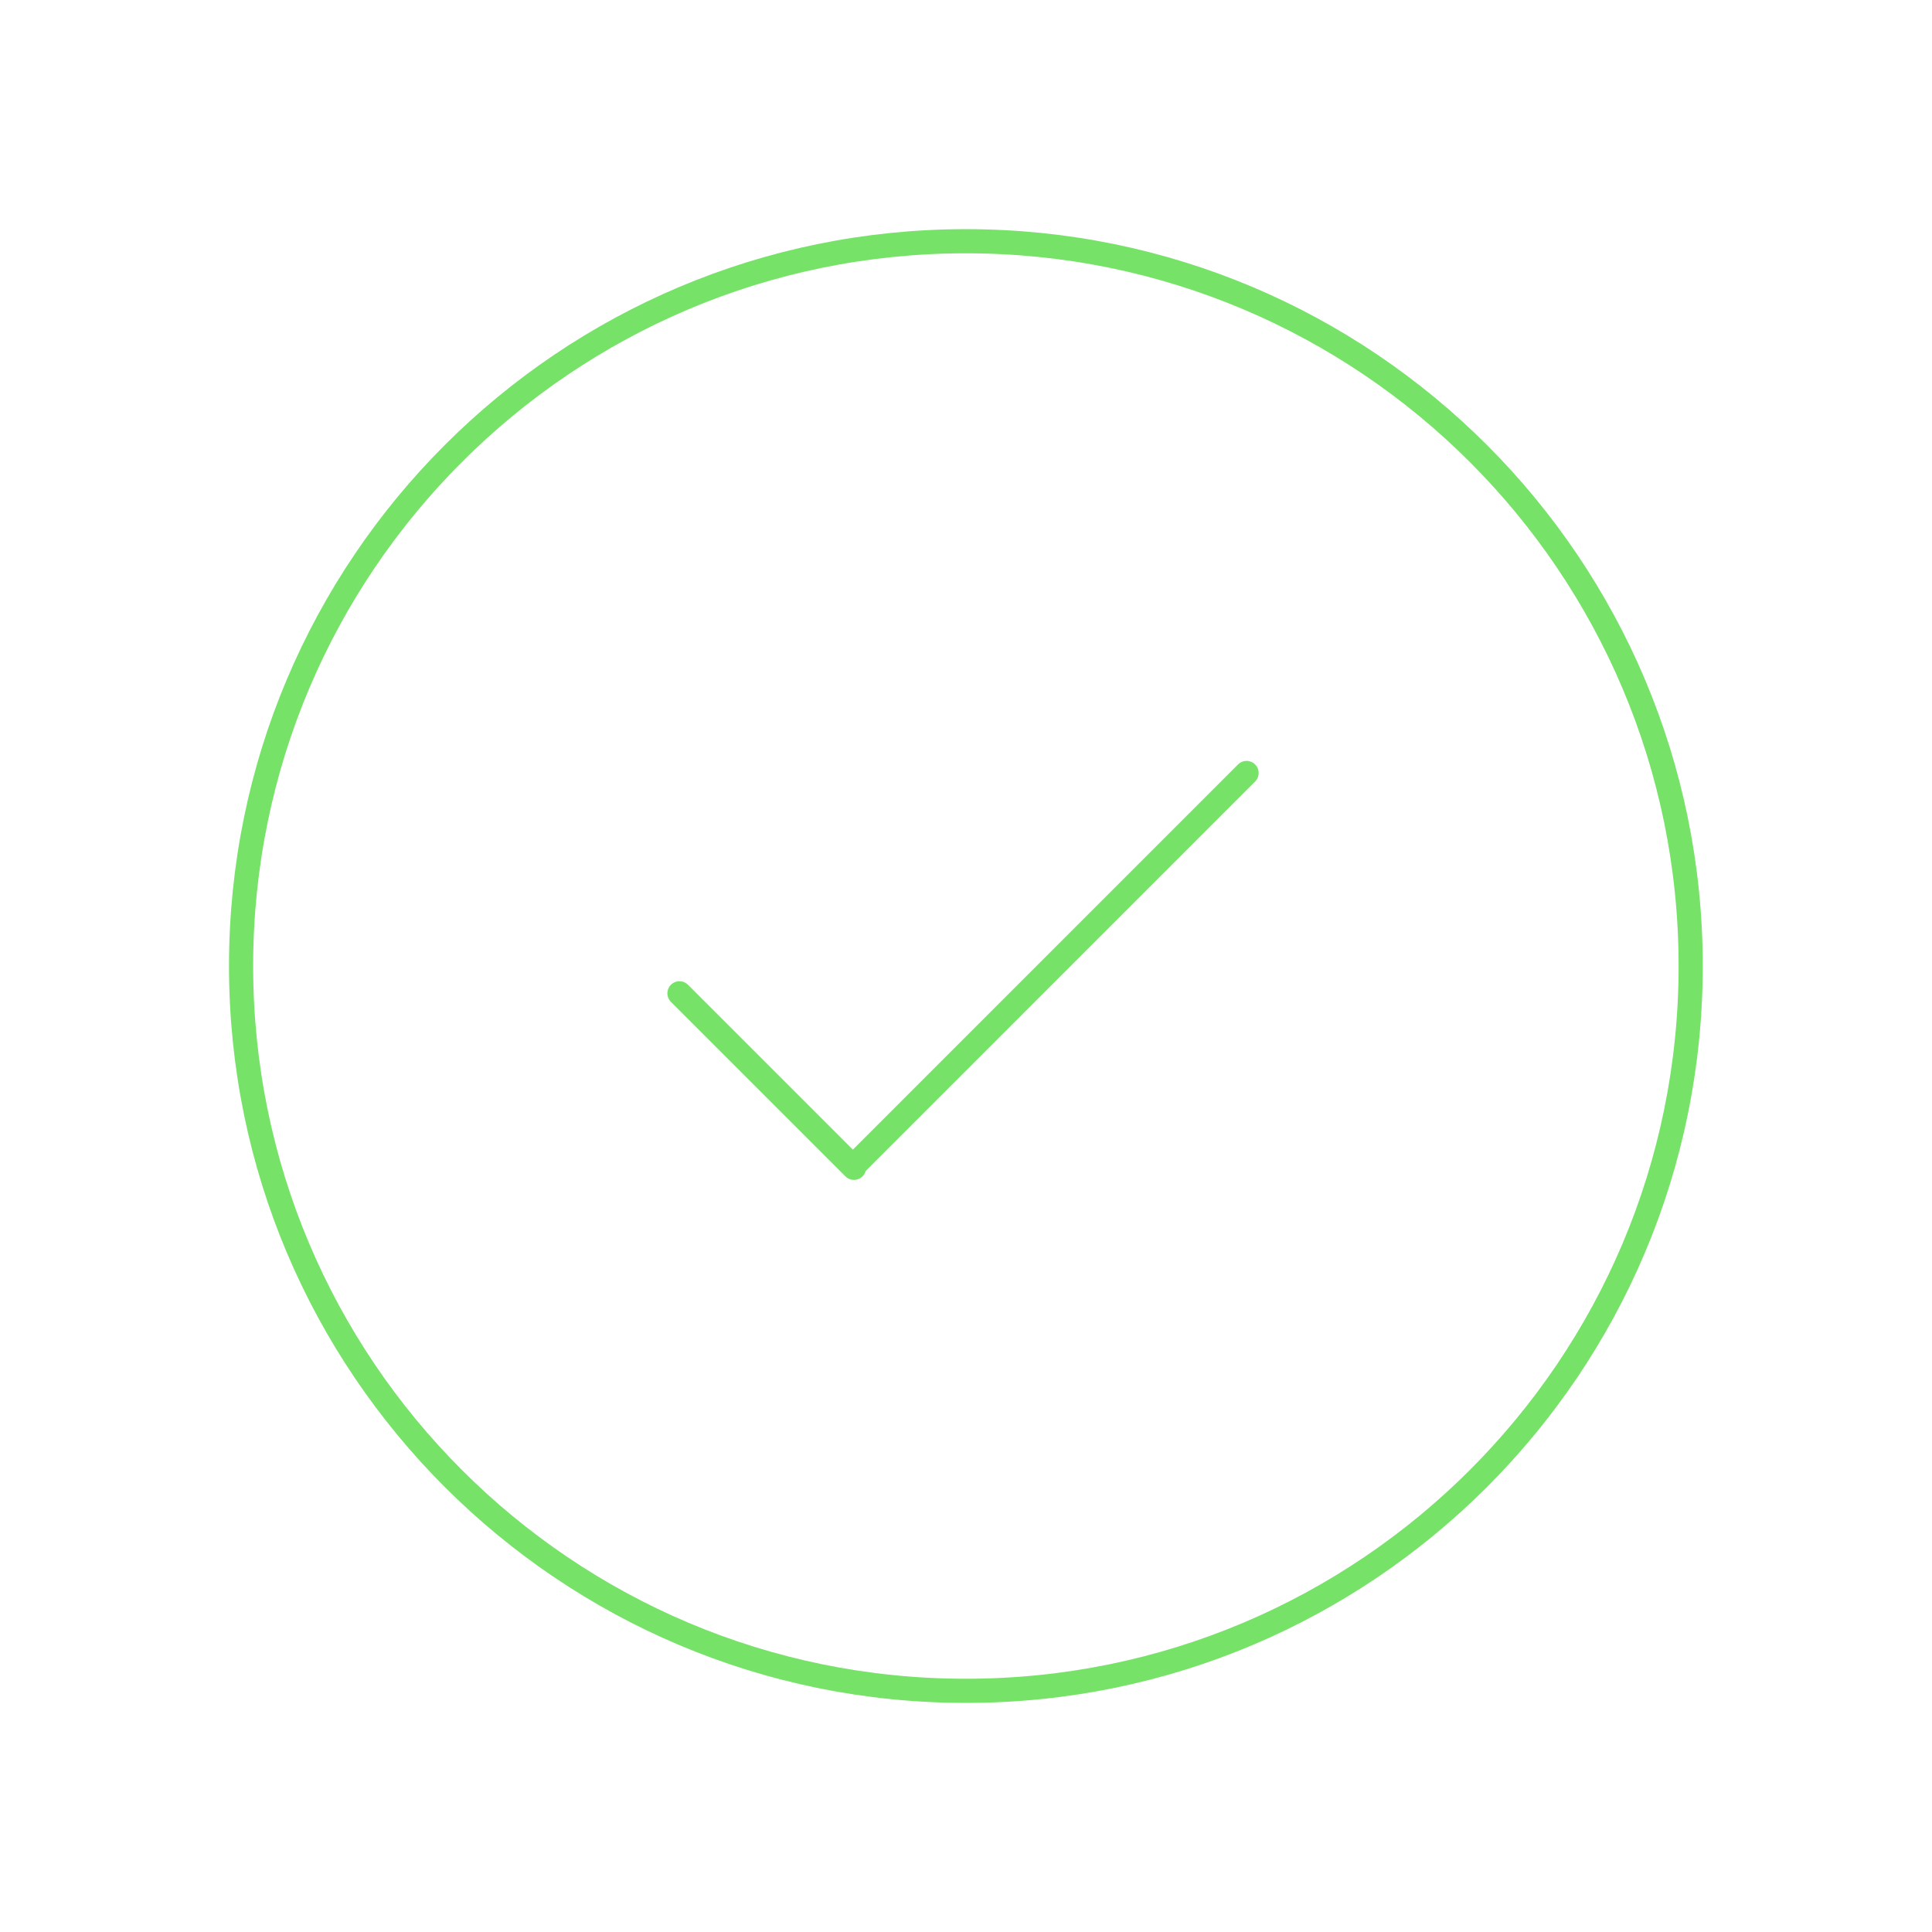
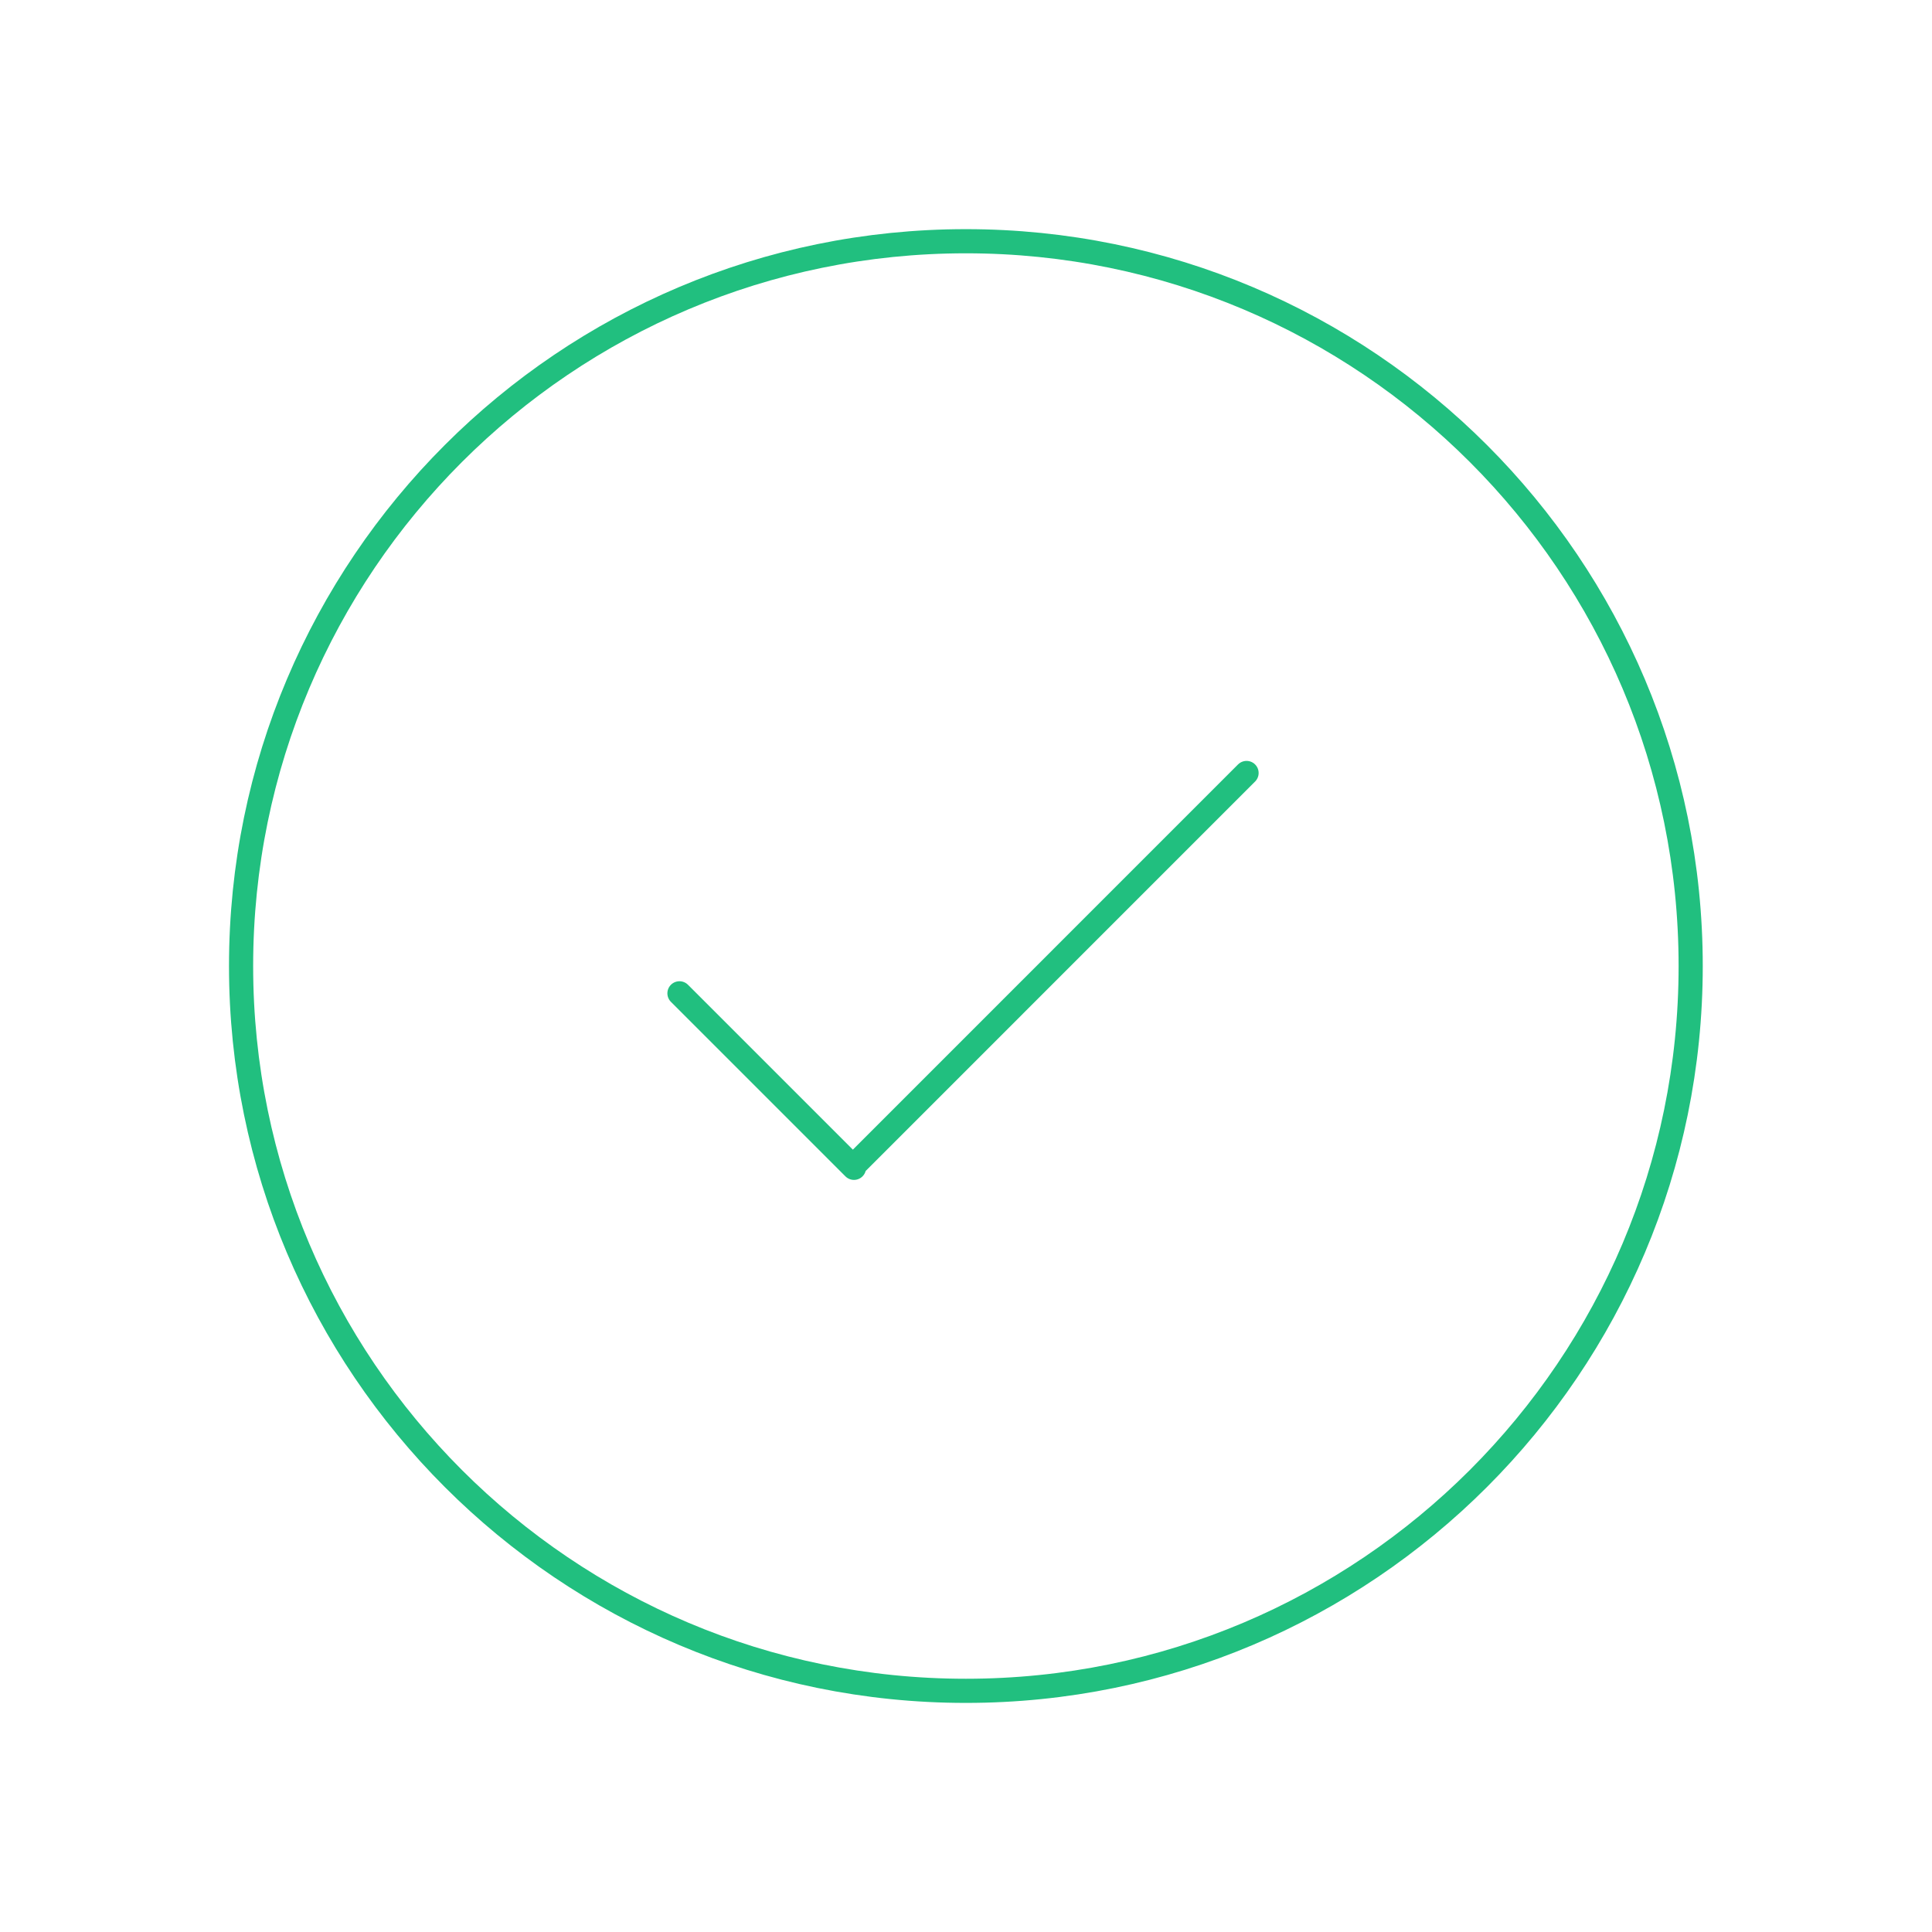
<svg xmlns="http://www.w3.org/2000/svg" width="64" height="64" viewBox="0 0 64 64" fill="none">
-   <circle cx="31.996" cy="32.001" r="24.01" stroke="#76E268" stroke-width="0.8" stroke-linecap="round" stroke-linejoin="round" />
-   <path d="M22.508 32.905L28.289 38.686L28.252 38.649L41.294 25.606" stroke="#76E268" stroke-width="0.8" stroke-linecap="round" stroke-linejoin="round" />
+   <circle cx="31.996" cy="32.001" r="24.01" stroke="#21BF7F" stroke-width="0.8" stroke-linecap="round" stroke-linejoin="round" />
+   <path d="M22.508 32.905L28.289 38.686L28.252 38.649L41.294 25.606" stroke="#21BF7F" stroke-width="0.8" stroke-linecap="round" stroke-linejoin="round" />
</svg>
